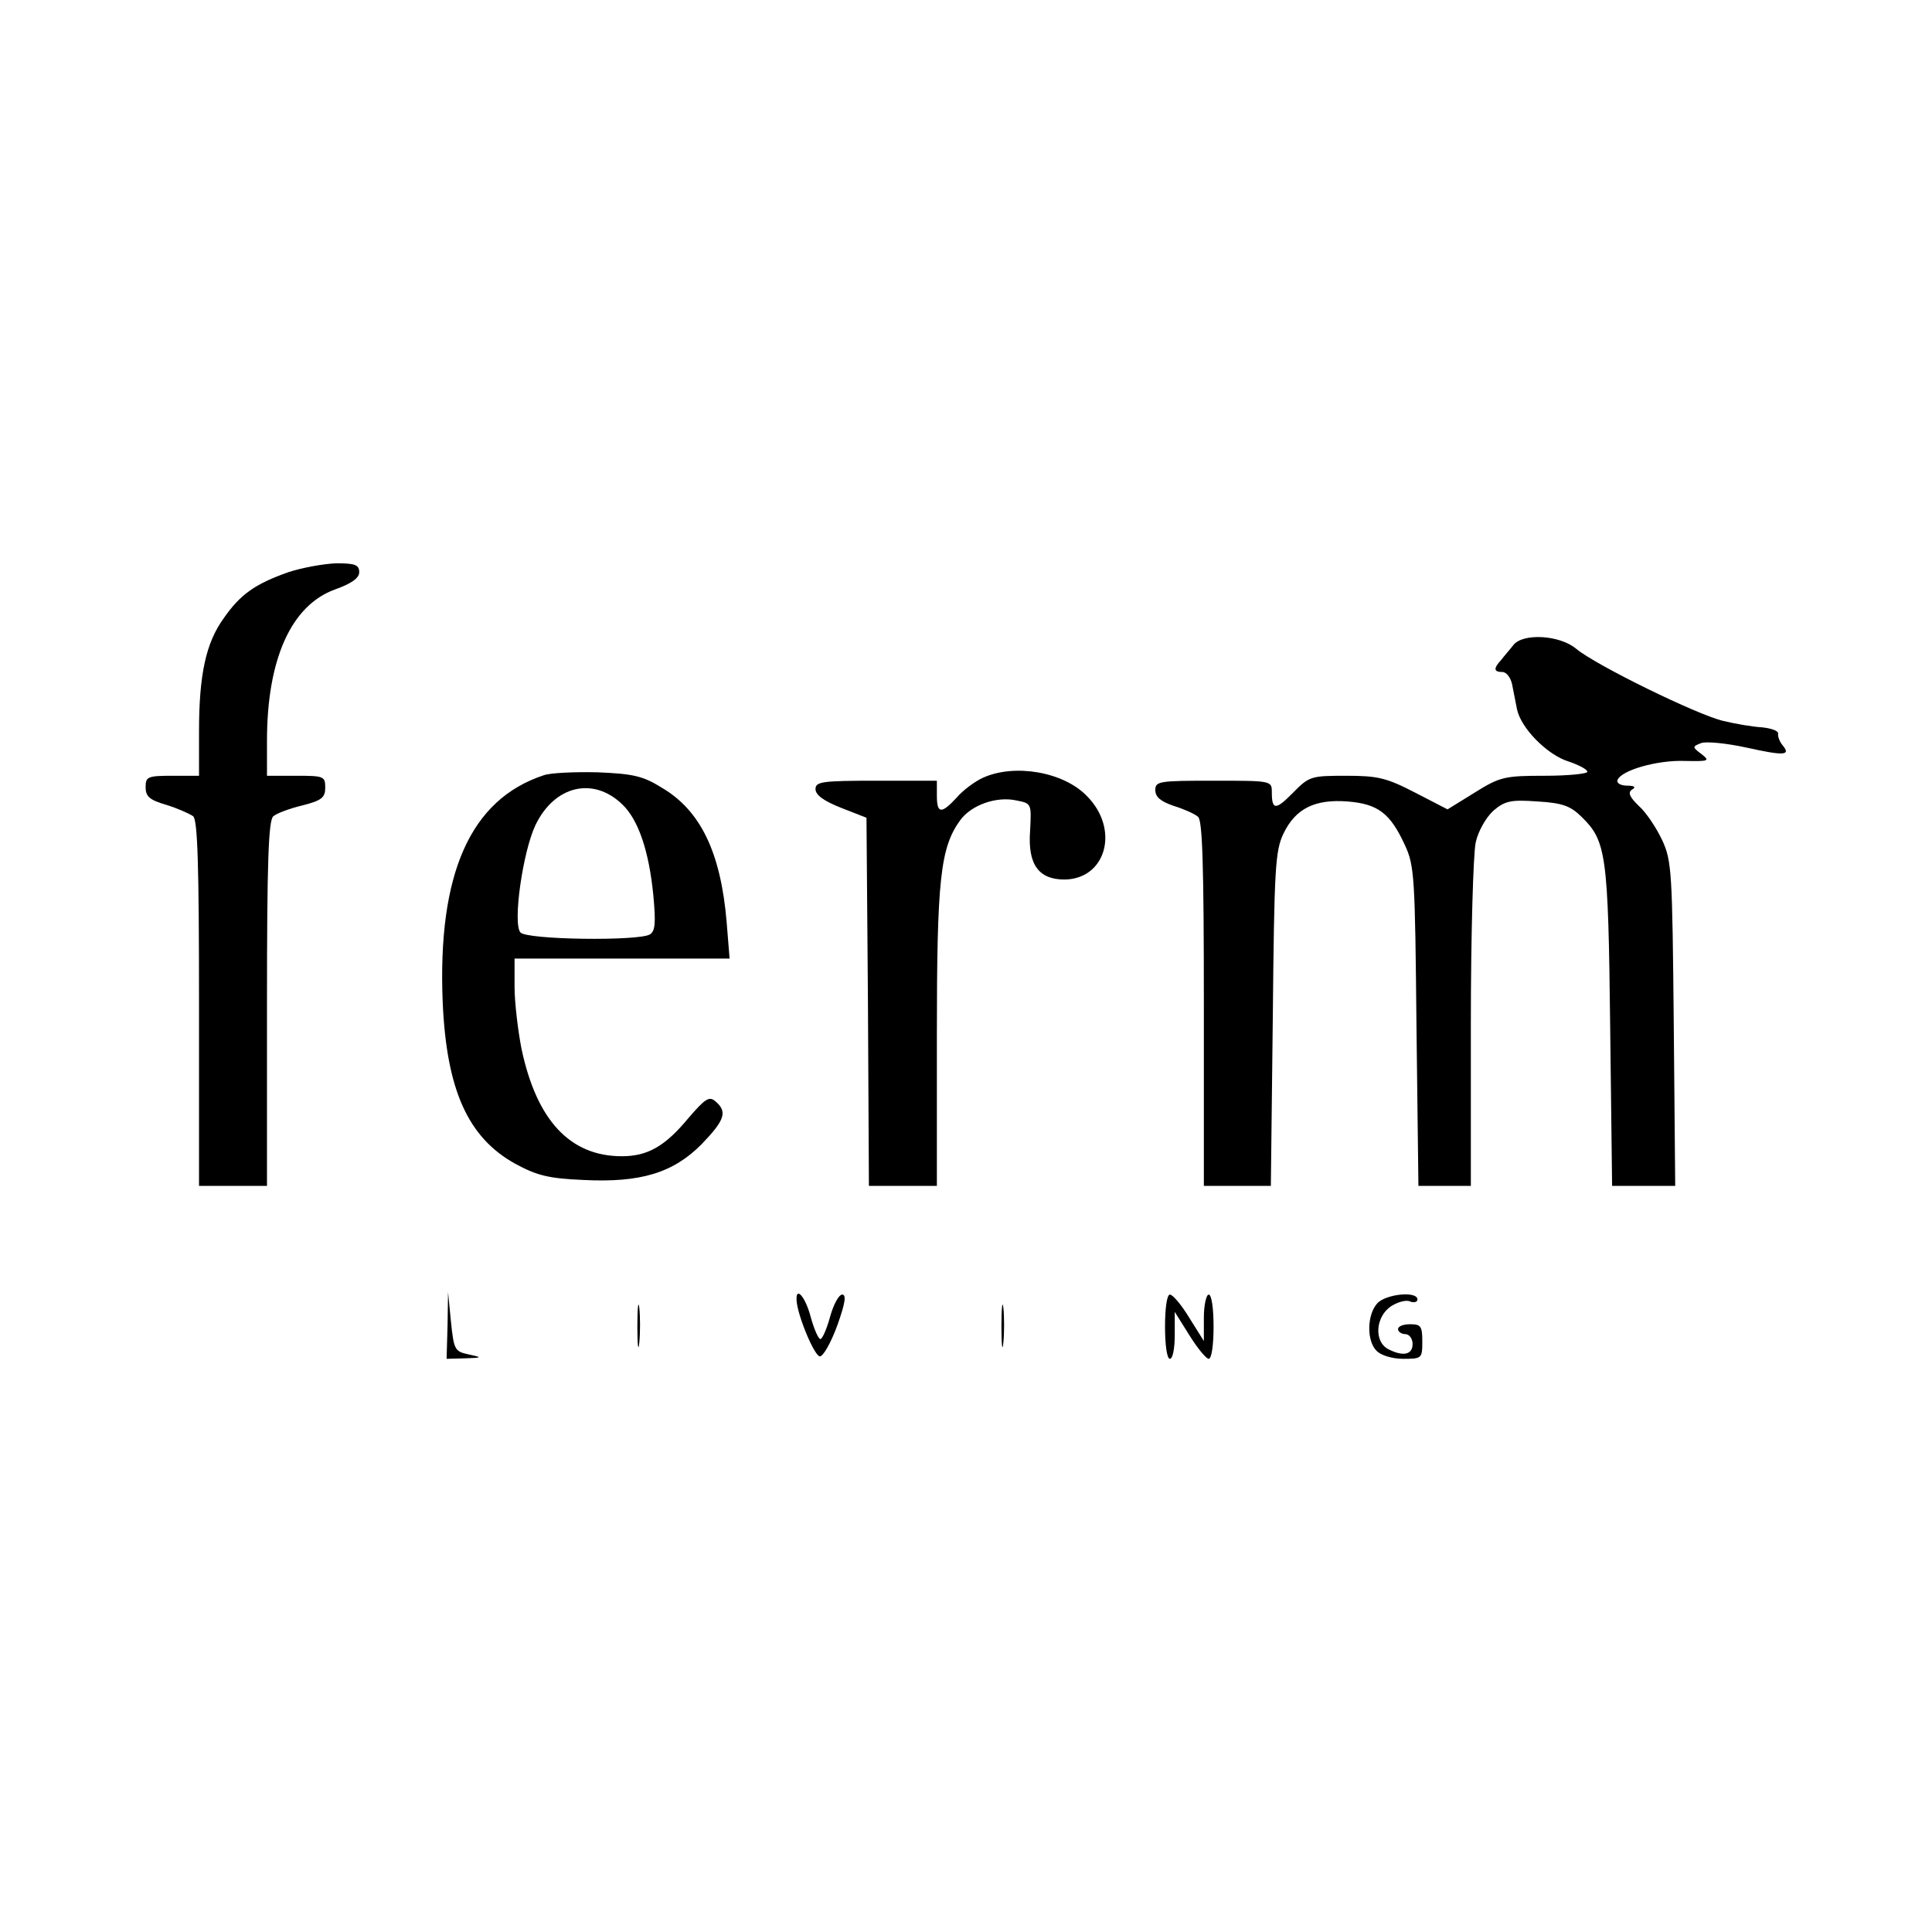
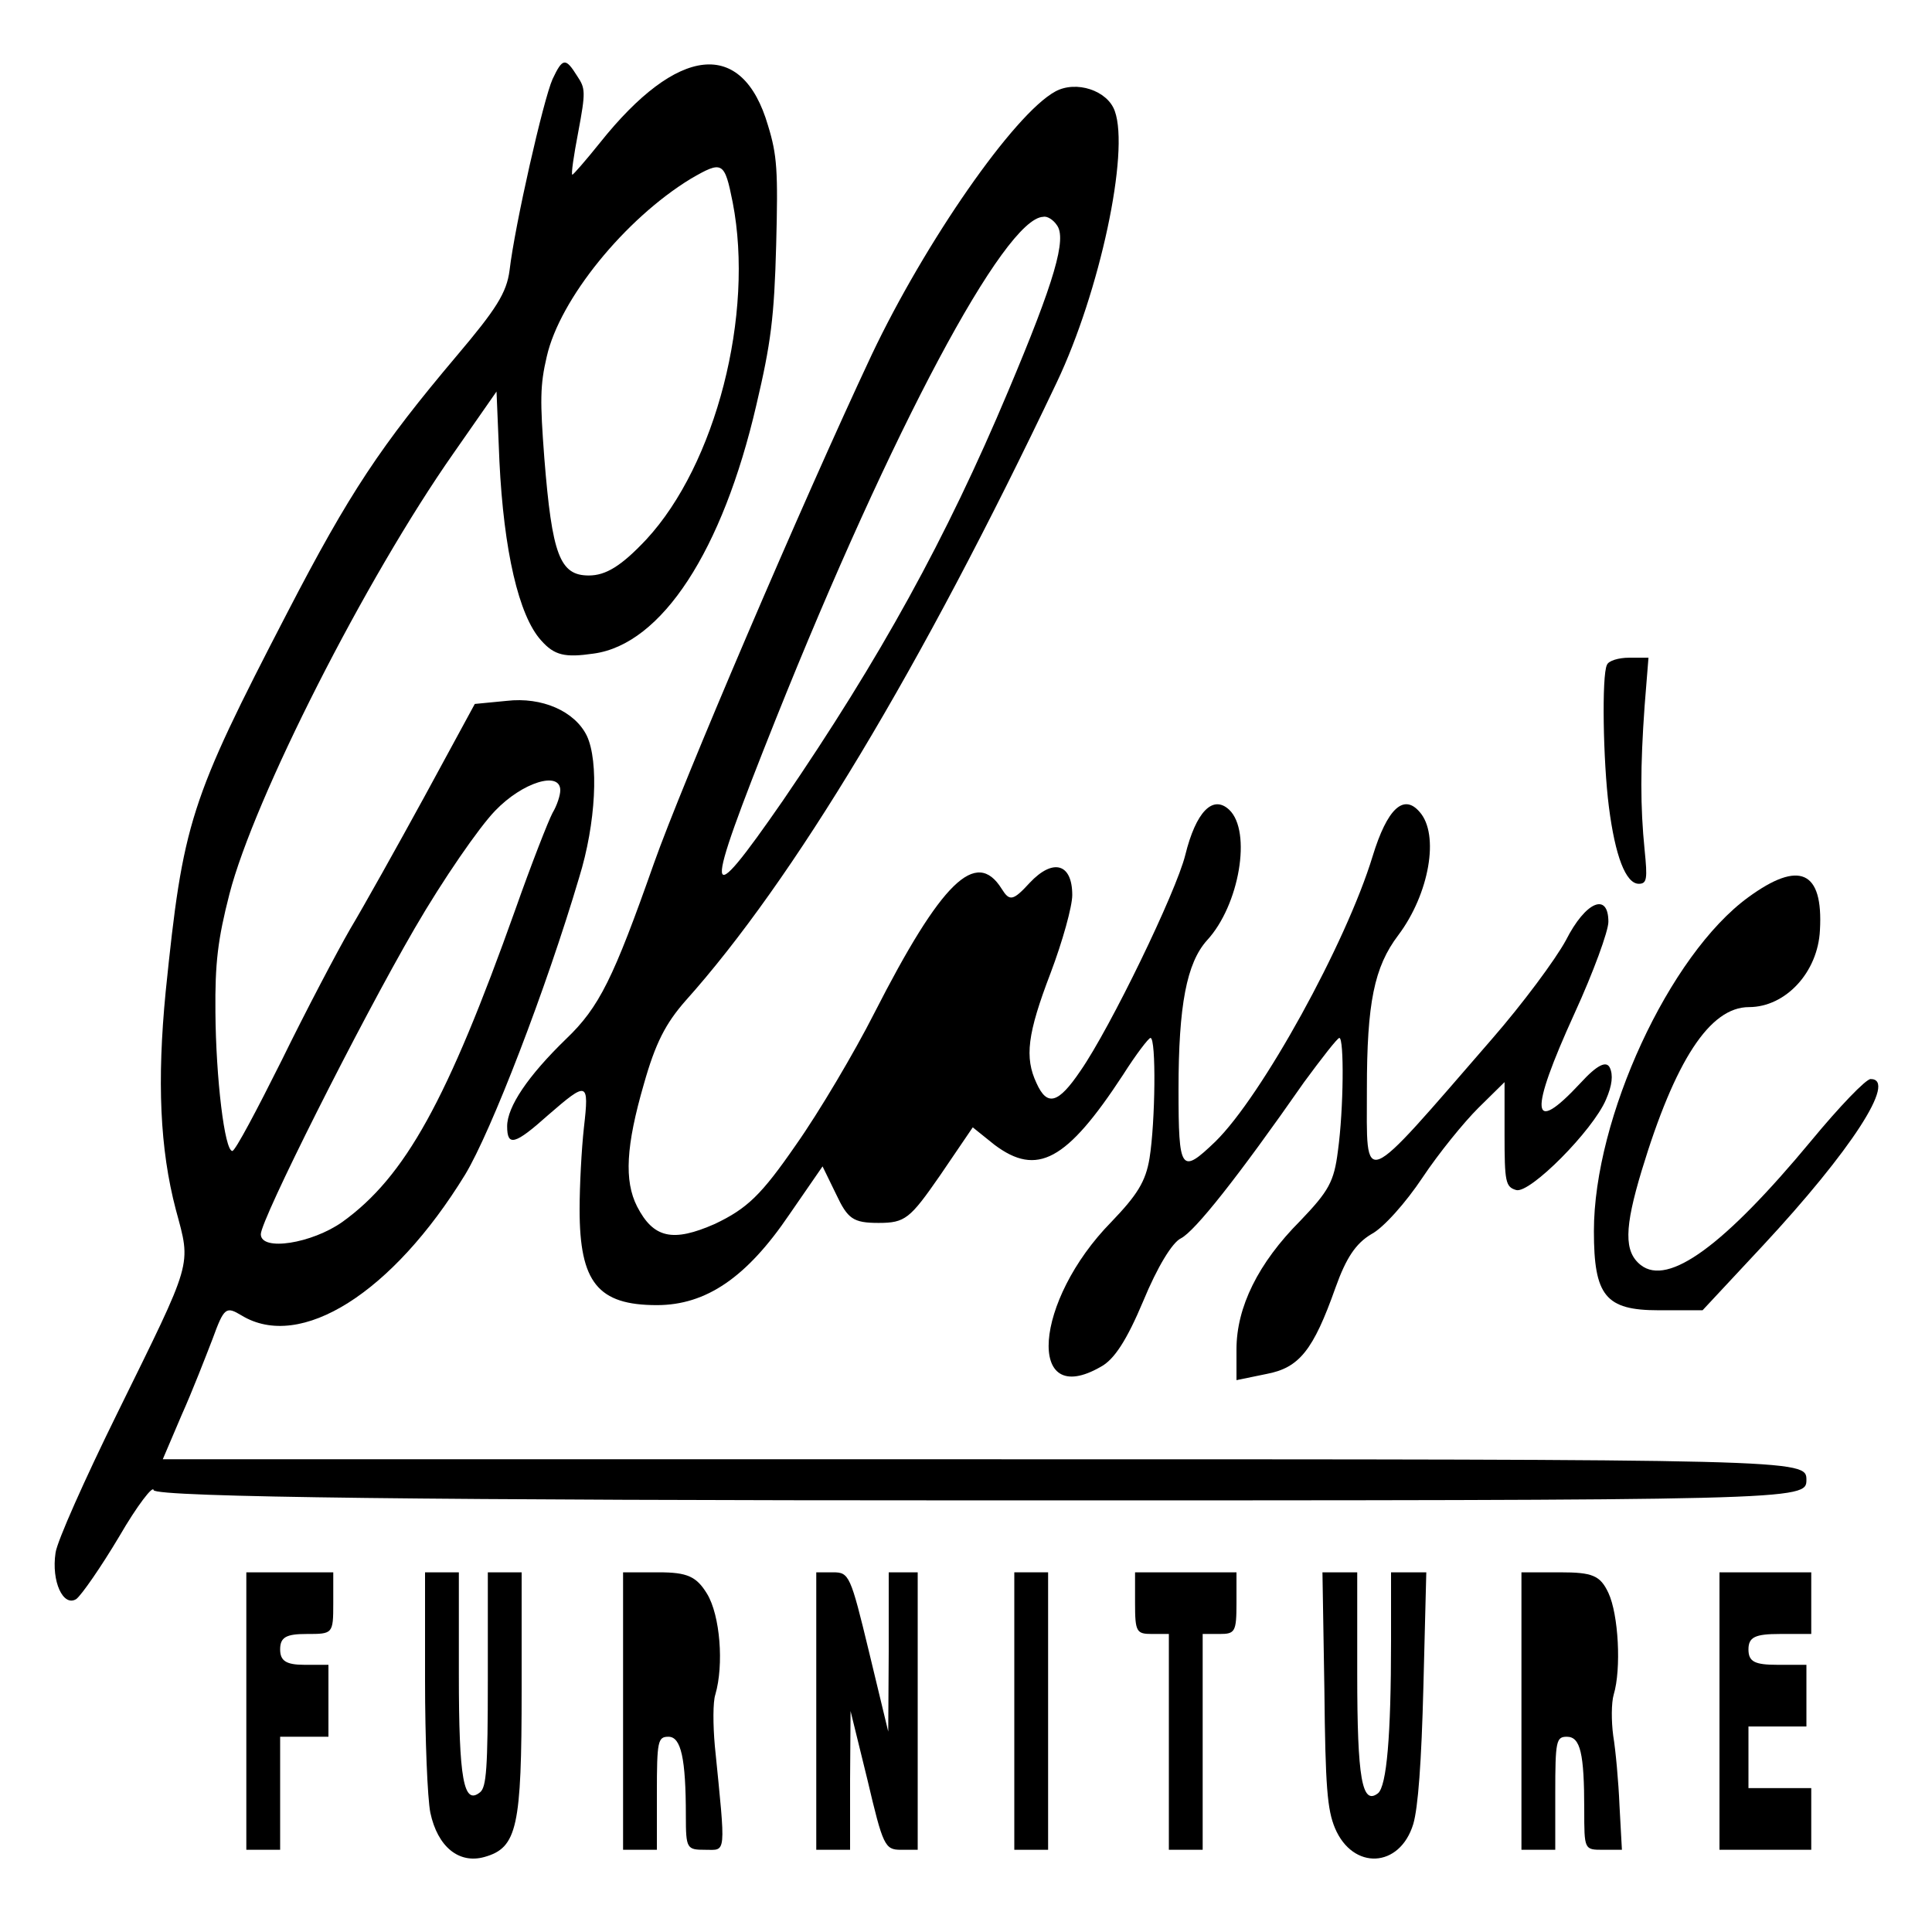
<svg xmlns="http://www.w3.org/2000/svg" width="289" height="289" viewBox="0 0 289 289" fill="none">
-   <path d="M43.132 85.592C38.122 87.365 35.944 88.918 33.475 92.466C30.788 96.161 29.771 100.966 29.771 109.392V116.044H25.778C22.074 116.044 21.784 116.192 21.784 117.744C21.784 119.148 22.365 119.666 24.906 120.405C26.576 120.922 28.392 121.735 28.9 122.105C29.553 122.696 29.771 129.2 29.771 150.118V177.392H34.854H39.937V150.118C39.937 129.052 40.155 122.696 40.881 122.105C41.389 121.661 43.35 120.922 45.238 120.479C48.142 119.739 48.651 119.296 48.651 117.818C48.651 116.118 48.433 116.044 44.294 116.044H39.937V110.796C39.937 98.6 43.568 90.544 50.103 88.179C52.572 87.292 53.734 86.479 53.734 85.592C53.734 84.483 53.08 84.261 50.321 84.261C48.36 84.335 45.165 84.926 43.132 85.592Z" fill="black" />
-   <path d="M226.408 96.457C225.899 97.122 225.028 98.083 224.592 98.674C223.358 100.005 223.43 100.522 224.737 100.522C225.318 100.522 225.972 101.335 226.19 102.37C226.408 103.405 226.698 105.031 226.916 106.066C227.497 108.948 231.49 112.939 234.613 113.9C236.138 114.418 237.445 115.083 237.445 115.452C237.445 115.748 234.54 116.044 231.055 116.044C225.1 116.044 224.374 116.192 220.598 118.557L216.532 121.07L211.667 118.557C207.383 116.339 206.076 116.044 201.356 116.044C196.128 116.044 195.837 116.118 193.441 118.557C190.827 121.218 190.246 121.218 190.246 118.483C190.246 116.783 190.174 116.783 181.533 116.783C173.4 116.783 172.819 116.857 172.819 118.187C172.819 119.222 173.618 119.887 175.578 120.552C177.031 120.996 178.701 121.735 179.209 122.179C179.863 122.696 180.08 129.2 180.08 150.118V177.392H185.091H190.101L190.391 152.409C190.609 129.792 190.755 127.279 191.989 124.692C193.804 120.922 196.709 119.518 201.574 119.887C206.148 120.257 207.964 121.661 210.142 126.392C211.594 129.496 211.667 131.196 211.885 153.518L212.175 177.392H216.096H220.018V153.148C220.018 139.844 220.381 127.648 220.744 126.022C221.107 124.322 222.269 122.326 223.358 121.292C225.1 119.813 225.972 119.592 229.966 119.887C233.741 120.109 234.903 120.552 236.573 122.179C240.277 125.8 240.567 127.722 240.858 153.518L241.148 177.392H245.868H250.588L250.37 153.148C250.152 130.383 250.079 128.757 248.627 125.652C247.756 123.805 246.231 121.513 245.142 120.552C243.762 119.222 243.472 118.557 244.125 118.113C244.779 117.744 244.488 117.522 243.399 117.522C242.455 117.522 241.801 117.152 241.947 116.709C242.455 115.231 247.901 113.679 251.967 113.826C255.671 113.9 255.816 113.826 254.509 112.792C253.129 111.757 253.129 111.683 254.436 111.166C255.162 110.87 258.212 111.166 261.262 111.831C266.926 113.087 267.942 113.013 266.635 111.461C266.199 110.944 265.909 110.131 265.982 109.761C266.054 109.318 264.965 108.948 263.585 108.8C262.206 108.726 259.592 108.283 257.776 107.839C253.928 106.952 238.679 99.487 235.775 97.048C233.306 94.978 227.86 94.683 226.408 96.457Z" fill="black" />
-   <path d="M81.327 115.969C70.362 119.591 65.424 130.678 66.223 149.969C66.804 163.052 69.999 170.147 77.042 174.065C80.31 175.839 82.053 176.282 87.208 176.504C95.777 176.947 100.714 175.469 104.998 171.108C108.411 167.56 108.847 166.304 107.032 164.752C106.088 163.939 105.507 164.308 102.965 167.265C99.48 171.478 96.866 172.956 93.017 172.956C85.248 172.956 80.237 167.56 77.986 156.769C77.478 154.108 76.97 149.969 76.97 147.604V143.391H93.017H109.137L108.702 137.995C107.83 127.499 104.781 121.217 98.972 117.817C96.14 116.043 94.615 115.747 89.387 115.525C85.974 115.452 82.343 115.599 81.327 115.969ZM93.09 120.33C95.486 122.621 97.084 127.278 97.737 134.004C98.1 137.995 98.028 139.252 97.229 139.769C95.559 140.804 78.713 140.582 77.841 139.473C76.679 138.069 78.204 127.425 80.092 123.434C82.924 117.521 88.733 116.117 93.09 120.33Z" fill="black" />
-   <path d="M147.041 116.339C145.88 116.857 144.064 118.187 143.12 119.296C140.797 121.809 140.143 121.735 140.143 119V116.783H131.067C122.934 116.783 121.99 116.931 121.99 118.039C121.99 118.926 123.224 119.813 125.838 120.848L129.614 122.326L129.832 149.822L129.977 177.392H135.06H140.143V154.996C140.143 131.492 140.651 126.835 143.629 122.696C145.299 120.405 149.075 119.074 152.052 119.739C154.303 120.183 154.303 120.183 154.085 124.322C153.722 129.348 155.392 131.566 159.24 131.566C165.485 131.492 167.518 124.026 162.581 119.074C159.095 115.452 151.761 114.196 147.041 116.339Z" fill="black" />
-   <path d="M66.949 198.235L66.804 203.261L69.563 203.187C72.177 203.113 72.177 203.039 70.072 202.596C68.038 202.152 67.893 201.93 67.457 197.717L67.022 193.282L66.949 198.235Z" fill="black" />
-   <path d="M95.341 198.456C95.341 201.265 95.486 202.374 95.631 200.821C95.777 199.343 95.777 196.978 95.631 195.647C95.486 194.391 95.341 195.574 95.341 198.456Z" fill="black" />
-   <path d="M119.158 194.539C119.303 196.831 121.845 202.892 122.643 202.892C123.152 202.892 124.314 200.822 125.258 198.235C126.419 194.983 126.637 193.652 125.984 193.652C125.475 193.652 124.677 195.131 124.168 196.979C123.66 198.826 123.007 200.305 122.716 200.305C122.426 200.305 121.772 198.826 121.264 196.979C120.465 193.948 119.013 192.322 119.158 194.539Z" fill="black" />
-   <path d="M149.801 198.456C149.801 201.265 149.946 202.374 150.091 200.821C150.236 199.343 150.236 196.978 150.091 195.647C149.946 194.391 149.801 195.574 149.801 198.456Z" fill="black" />
-   <path d="M174.271 198.456C174.271 201.191 174.562 203.261 174.997 203.261C175.433 203.261 175.724 201.709 175.724 199.713V196.239L177.902 199.713C179.136 201.709 180.443 203.261 180.807 203.261C181.242 203.261 181.533 201.191 181.533 198.456C181.533 195.722 181.242 193.652 180.807 193.652C180.443 193.652 180.08 195.204 180.08 197.126V200.6L177.902 197.126C176.74 195.204 175.433 193.652 174.997 193.652C174.562 193.652 174.271 195.648 174.271 198.456Z" fill="black" />
-   <path d="M206.003 194.982C204.478 196.682 204.406 200.6 205.931 202.078C206.584 202.743 208.254 203.261 209.924 203.261C212.684 203.261 212.756 203.187 212.756 200.674C212.756 198.382 212.538 198.087 210.941 198.087C209.924 198.087 209.126 198.382 209.126 198.826C209.126 199.196 209.634 199.565 210.215 199.565C210.796 199.565 211.304 200.23 211.304 201.043C211.304 202.669 209.852 202.965 207.601 201.782C205.495 200.6 205.785 196.978 208.036 195.426C209.053 194.761 210.36 194.391 210.941 194.687C211.522 194.909 212.03 194.761 212.03 194.391C212.03 193.061 207.238 193.578 206.003 194.982Z" fill="black" />
+   <path d="M82.654 11.836C81.281 14.911 77.019 33.665 76.224 40.429C75.79 43.811 74.201 46.27 68.349 53.188C56.933 66.716 52.309 73.633 42.989 91.619C28.322 119.904 27.383 122.978 24.782 148.343C23.481 161.717 23.915 171.862 26.299 180.932C28.611 189.541 28.972 188.157 17.485 211.523C12.716 221.208 8.525 230.585 8.309 232.276C7.658 236.58 9.465 240.423 11.415 239.193C12.21 238.578 15.1 234.428 17.846 229.816C20.519 225.204 22.903 222.13 22.976 222.899C23.192 223.975 66.109 224.436 146.74 224.436C269.709 224.436 270.215 224.436 270.215 221.361C270.215 218.287 269.709 218.287 147.318 218.287H24.348L27.166 211.677C28.756 208.141 30.779 202.914 31.79 200.301C33.524 195.536 33.813 195.382 36.125 196.766C44.94 202.146 58.739 193.384 69.577 175.705C73.478 169.249 81.715 147.882 86.628 131.279C89.156 123.132 89.59 113.909 87.784 110.066C85.978 106.376 81.064 104.224 75.79 104.839L71.022 105.3L63.508 119.135C59.389 126.668 54.404 135.584 52.381 138.966C50.431 142.347 45.806 151.11 42.122 158.642C38.437 166.021 35.186 172.17 34.752 172.17C33.596 172.17 32.296 161.255 32.224 151.417C32.151 144.038 32.585 140.503 34.319 133.739C38.004 119.443 54.693 86.546 67.843 67.792L74.273 58.568L74.707 69.021C75.357 82.395 77.597 92.08 80.92 95.769C82.943 98.075 84.532 98.383 88.795 97.768C98.983 96.384 108.086 82.395 113.143 60.567C115.311 51.343 115.817 47.5 116.106 36.586C116.395 25.518 116.25 23.212 114.877 18.754C111.048 5.687 101.367 6.763 89.734 21.367C87.639 23.98 85.761 26.133 85.616 26.133C85.4 26.133 85.833 23.212 86.483 19.83C87.639 13.681 87.567 13.22 86.339 11.375C84.605 8.608 84.171 8.608 82.654 11.836ZM109.603 30.283C112.854 47.039 107.074 69.483 96.671 80.704C92.913 84.701 90.602 86.085 88.073 86.085C83.738 86.085 82.582 83.01 81.426 68.56C80.775 59.952 80.775 57.646 81.787 53.342C83.738 44.733 93.492 32.743 103.317 26.747C108.086 23.98 108.375 24.134 109.603 30.283ZM83.81 118.213C83.81 118.982 83.304 120.519 82.654 121.595C82.004 122.825 79.475 129.281 77.091 136.045C66.903 164.637 60.618 176.013 51.225 182.777C46.673 186.005 39.015 187.235 39.015 184.621C39.015 182.469 53.754 153.108 62.063 138.812C66.253 131.587 71.672 123.747 74.056 121.287C78.174 116.983 83.81 115.292 83.81 118.213Z" fill="black" />
+   <path d="M157.866 13.681C151.653 17.063 138.359 36.278 130.411 53.034C119.935 75.324 101.945 117.444 97.826 129.127C91.757 146.344 89.662 150.649 84.677 155.414C78.969 160.948 75.862 165.56 75.862 168.481C75.862 171.555 77.019 171.248 82.004 166.79C87.856 161.717 88.145 161.717 87.35 168.634C86.989 171.862 86.7 177.396 86.7 180.932C86.7 191.846 89.445 195.228 98.26 195.228C105.629 195.228 111.698 191.078 118.056 181.701L123.042 174.476L125.065 178.626C126.799 182.316 127.593 182.931 131.423 182.931C135.396 182.931 136.119 182.316 140.598 175.859L145.511 168.634L148.763 171.248C155.121 176.013 159.528 173.707 167.981 160.794C169.932 157.72 171.81 155.26 172.099 155.26C172.966 155.26 172.822 167.866 171.955 173.246C171.377 176.782 170.076 178.78 166.247 182.777C154.615 194.613 153.459 210.908 164.658 204.452C166.681 203.376 168.559 200.455 171.016 194.613C173.111 189.541 175.351 185.851 176.651 185.236C178.746 184.16 185.104 176.167 195.075 161.87C197.676 158.335 200.06 155.26 200.349 155.26C201.072 155.26 200.999 165.867 200.132 172.17C199.554 176.782 198.76 178.165 194.497 182.623C188.211 188.926 184.96 195.536 184.96 201.838V206.45L189.439 205.528C194.352 204.606 196.448 201.992 199.771 192.615C201.361 188.157 202.806 186.005 205.118 184.621C206.924 183.699 210.32 179.856 212.776 176.167C215.233 172.477 218.99 167.866 221.157 165.713L225.059 161.87V169.71C225.059 176.782 225.203 177.55 226.793 178.011C228.816 178.626 238.28 169.095 240.231 164.484C241.17 162.332 241.315 160.794 240.809 159.718C240.303 158.642 238.931 159.257 236.402 162.024C228.96 170.018 228.671 166.636 235.535 151.571C238.353 145.422 240.592 139.273 240.592 137.89C240.592 133.432 237.197 134.815 234.234 140.657C232.645 143.577 227.732 150.187 223.18 155.414C203.311 178.319 204.467 177.858 204.467 162.946C204.467 150.034 205.551 144.653 209.164 139.888C213.788 133.739 215.377 124.823 212.343 121.441C209.958 118.674 207.502 120.98 205.334 128.051C201.361 141.118 188.717 164.023 181.781 170.786C176.651 175.706 176.29 175.244 176.29 162.946C176.29 150.341 177.518 144.038 180.553 140.657C185.393 135.43 187.272 124.362 183.876 121.134C181.42 118.828 178.891 121.441 177.301 127.898C175.929 133.432 166.103 153.723 161.623 160.179C158.3 165.099 156.638 165.56 155.048 162.024C153.242 158.181 153.676 154.645 157.144 145.576C158.95 140.81 160.395 135.584 160.395 133.893C160.395 129.127 157.505 128.359 154.037 132.048C151.508 134.815 151.002 134.815 149.846 132.97C146.017 126.821 140.815 131.894 130.772 151.571C127.81 157.412 122.536 166.328 119.068 171.248C113.866 178.78 111.771 180.778 106.93 183.084C100.644 185.851 97.754 185.236 95.298 180.471C93.347 176.628 93.636 171.401 96.309 162.178C98.043 156.029 99.561 153.108 102.523 149.726C118.634 131.741 137.708 100.074 158.083 57.185C164.513 43.657 168.993 22.751 166.753 16.602C165.669 13.527 160.973 11.99 157.866 13.681ZM158.083 33.665C159.6 35.663 157.794 41.966 150.786 58.568C141.538 80.551 131.712 98.383 117.117 119.75C105.196 136.967 105.051 135.123 116.033 107.606C133.373 64.256 150.28 32.589 156.06 32.435C156.638 32.282 157.577 32.897 158.083 33.665Z" fill="black" />
+   <path d="M240.376 99.459C239.581 100.996 239.798 113.909 240.665 120.673C241.604 128.052 243.194 132.202 245.144 132.202C246.373 132.202 246.445 131.434 246.011 127.129C245.361 120.673 245.361 114.678 246.011 105.608L246.589 98.383H243.699C242.11 98.383 240.593 98.844 240.376 99.459Z" fill="black" />
+   <path d="M261.545 134.2C249.696 142.809 238.425 167.251 238.425 184.16C238.425 193.845 240.159 195.997 248.107 195.997H254.681L263.713 186.312C276.862 172.17 283.87 161.409 279.824 161.409C279.102 161.409 275.128 165.56 270.938 170.633C257.933 186.312 249.552 192.461 245.433 189.233C242.905 187.235 242.977 183.699 245.578 175.091C250.563 158.642 255.765 150.649 261.617 150.649C267.108 150.649 271.949 145.422 272.238 139.119C272.744 130.203 269.131 128.666 261.545 134.2Z" fill="black" />
+   <path d="M36.847 255.949V276.702H39.376H41.905V268.247V259.793H45.517H49.13V254.412V249.032H45.517C42.772 249.032 41.905 248.417 41.905 246.726C41.905 244.881 42.844 244.42 45.879 244.42C49.78 244.42 49.852 244.42 49.852 239.809V235.197H43.35H36.847V255.949Z" fill="black" />
+   <path d="M63.58 251.338C63.58 260.1 63.941 269.016 64.375 271.168C65.459 276.241 68.638 278.854 72.467 277.778C77.38 276.395 78.03 273.32 78.03 252.721V235.197H75.501H72.972V251.184C72.972 264.558 72.756 267.325 71.817 268.094C69.36 270.092 68.638 266.249 68.638 250.415V235.197H66.109H63.58V251.338Z" fill="black" />
+   <path d="M93.203 255.95V276.703H95.731H98.26V268.248C98.26 260.408 98.404 259.793 99.994 259.793C101.872 259.793 102.595 263.021 102.595 271.63C102.595 276.549 102.739 276.703 105.485 276.703C108.664 276.703 108.592 277.779 106.93 261.177C106.641 257.948 106.641 254.566 107.002 253.49C108.303 249.032 107.725 241.654 105.774 238.425C104.184 235.812 102.812 235.197 98.549 235.197H93.203V255.95Z" fill="black" />
+   <path d="M122.102 255.949V276.702H124.631H127.16V266.249L127.232 255.949L129.761 266.249C132.073 276.087 132.362 276.702 134.746 276.702H137.275V255.949V235.197H135.107H132.94V247.034L132.868 259.024L129.978 247.034C127.232 235.658 127.015 235.197 124.631 235.197H122.102V255.949Z" fill="black" />
+   <path d="M151.725 255.949V276.702H154.254H156.782V255.949V235.197H154.254H151.725V255.949Z" fill="black" />
+   <path d="M169.788 239.809C169.788 244.113 170.004 244.42 172.316 244.42H174.845V260.561V276.702H177.374H179.903V260.561V244.42H182.431C184.743 244.42 184.96 244.113 184.96 239.809V235.197H177.374H169.788V239.809Z" fill="black" />
+   <path d="M198.109 252.721C198.254 267.325 198.543 270.707 199.699 273.474C202.372 279.776 209.38 279.469 211.403 272.859C212.126 270.399 212.632 263.635 212.921 252.26L213.354 235.197H210.681H208.08V245.496C208.08 259.639 207.43 267.171 206.129 268.247C203.745 270.092 203.022 266.095 203.022 250.415V235.197H200.421H197.82L198.109 252.721Z" fill="black" />
+   <path d="M227.587 255.949V276.702H230.116H232.645V268.247C232.645 260.407 232.789 259.793 234.379 259.793C236.402 259.793 236.98 262.252 236.98 270.707C236.98 276.702 236.98 276.702 239.798 276.702H242.615L242.254 270.092C242.11 266.556 241.676 261.791 241.315 259.639C241.026 257.487 241.026 254.72 241.387 253.49C242.543 249.647 242.11 241.499 240.592 238.271C239.364 235.658 238.208 235.197 233.367 235.197H227.587V255.949Z" fill="black" />
+   <path d="M257.21 255.949V276.702H264.074H270.938V272.09V267.479H266.241H261.545V262.867V258.255H265.88H270.215V253.644V249.032H265.88C262.484 249.032 261.545 248.571 261.545 246.726C261.545 244.881 262.557 244.42 266.241 244.42H270.938V239.809V235.197H264.074H257.21V255.949Z" fill="black" />
</svg>
